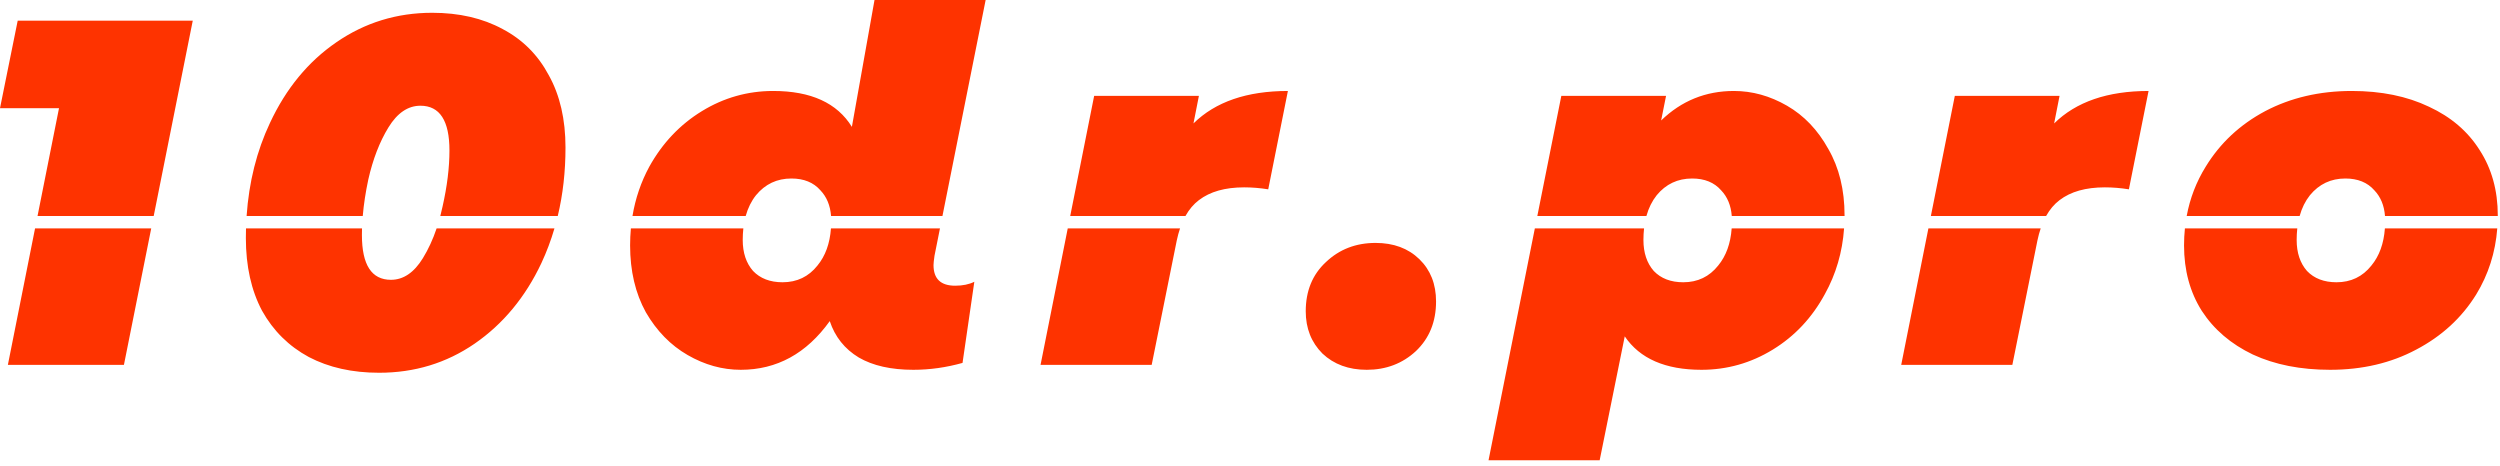
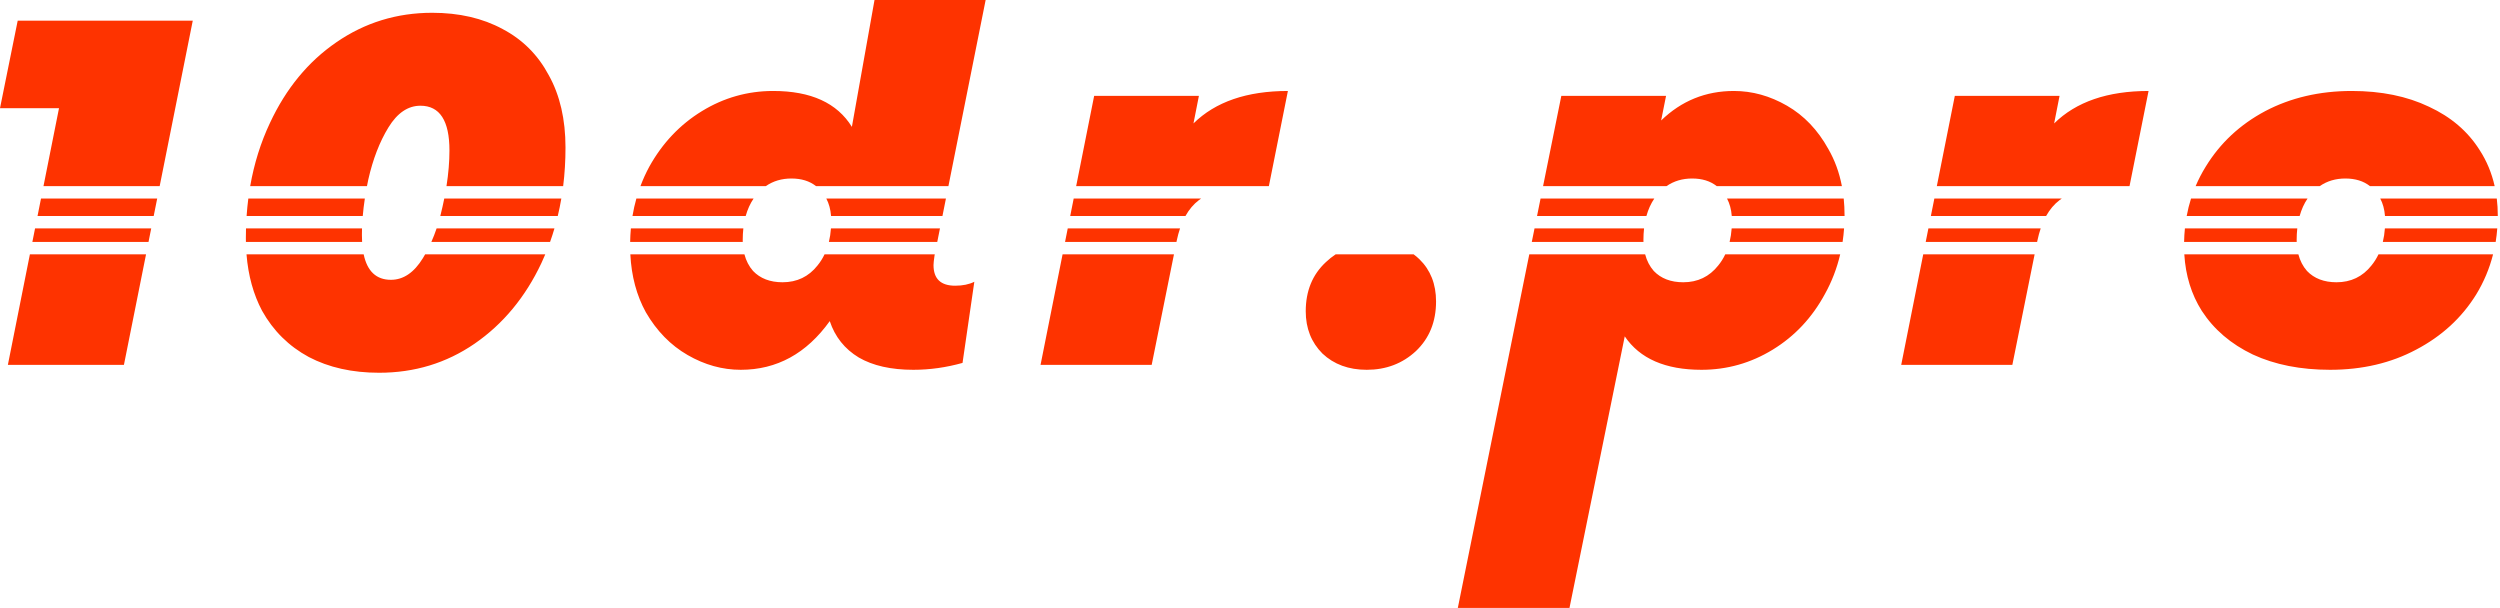
- <svg xmlns="http://www.w3.org/2000/svg" width="403" height="75" viewBox="0 0 403 75" fill="none">
-   <path d="M297.266 36.818C296.992 40.65 295.963 44.179 294.172 47.403C292.111 51.208 289.31 54.195 285.77 56.361C282.229 58.528 278.397 59.611 274.275 59.611C268.462 59.611 264.34 57.814 261.909 54.221L257.866 74.196H239.951L247.417 36.818H265.022C264.956 37.412 264.921 38.033 264.921 38.684C264.921 40.745 265.476 42.409 266.586 43.678C267.748 44.893 269.334 45.501 271.342 45.501C273.667 45.501 275.544 44.602 276.971 42.806C278.244 41.26 278.968 39.264 279.146 36.818H297.266ZM89.379 36.818C88.812 38.751 88.112 40.615 87.274 42.409C84.685 47.905 81.091 52.239 76.493 55.41C71.948 58.528 66.823 60.087 61.115 60.087C56.782 60.087 53.003 59.241 49.779 57.55C46.556 55.806 44.046 53.322 42.249 50.099C40.505 46.822 39.633 42.911 39.633 38.366C39.633 37.846 39.641 37.33 39.656 36.818H58.357C58.346 37.18 58.341 37.537 58.341 37.891C58.341 42.7 59.9 45.104 63.018 45.105C65.026 45.105 66.743 43.942 68.17 41.617C69.047 40.188 69.784 38.587 70.382 36.818H89.379ZM150.642 41.221C150.536 41.96 150.483 42.462 150.483 42.727C150.483 44.946 151.646 46.056 153.971 46.056C155.186 46.056 156.217 45.845 157.062 45.422L155.16 58.501C152.518 59.241 149.876 59.611 147.233 59.611C143.64 59.611 140.706 58.95 138.434 57.629C136.162 56.255 134.602 54.3 133.757 51.764C130.005 56.995 125.222 59.611 119.409 59.611C116.45 59.611 113.596 58.819 110.848 57.233C108.1 55.648 105.854 53.349 104.11 50.337C102.419 47.272 101.573 43.678 101.573 39.556C101.573 38.626 101.616 37.714 101.698 36.818H119.828C119.762 37.412 119.727 38.033 119.727 38.684C119.727 40.745 120.281 42.409 121.391 43.678C122.553 44.893 124.139 45.501 126.147 45.501C128.473 45.501 130.349 44.602 131.775 42.806C133.048 41.26 133.772 39.264 133.95 36.818H151.522L150.642 41.221ZM221.742 39.159C224.649 39.159 227 40.032 228.797 41.775C230.594 43.519 231.492 45.792 231.492 48.593C231.492 51.869 230.409 54.538 228.242 56.599C226.076 58.607 223.433 59.611 220.315 59.611C217.409 59.611 215.03 58.739 213.181 56.995C211.384 55.198 210.485 52.926 210.485 50.178C210.485 46.901 211.569 44.259 213.735 42.251C215.902 40.19 218.571 39.159 221.742 39.159ZM402.56 36.818C402.262 40.697 401.13 44.252 399.155 47.482C396.83 51.234 393.605 54.195 389.483 56.361C385.414 58.528 380.79 59.611 375.611 59.611C370.855 59.611 366.707 58.791 363.166 57.153C359.625 55.462 356.877 53.111 354.922 50.099C353.019 47.086 352.068 43.572 352.068 39.556C352.068 38.624 352.116 37.712 352.207 36.818H370.323C370.257 37.412 370.222 38.033 370.222 38.684C370.222 40.745 370.776 42.409 371.886 43.678C373.048 44.893 374.634 45.501 376.642 45.501C378.967 45.501 380.844 44.602 382.271 42.806C383.544 41.26 384.268 39.264 384.445 36.818H402.56ZM19.977 58.818H1.269L5.651 36.818H24.377L19.977 58.818ZM190.222 36.818C190.017 37.422 189.84 38.07 189.694 38.763L185.651 58.818H167.736L172.12 36.818H190.222ZM328.96 36.818C328.755 37.422 328.579 38.07 328.433 38.763L324.39 58.818H306.475L310.858 36.818H328.96ZM24.776 34.818H6.05L9.513 17.439H0L2.854 3.329H31.074L24.776 34.818ZM69.677 2.061C74.01 2.061 77.788 2.933 81.012 4.677C84.235 6.368 86.72 8.851 88.464 12.128C90.261 15.352 91.158 19.236 91.158 23.781C91.158 27.672 90.743 31.351 89.912 34.818H70.978C71.109 34.322 71.23 33.813 71.341 33.293C72.081 30.017 72.451 27.005 72.451 24.257C72.451 19.448 70.891 17.043 67.773 17.043C65.766 17.043 64.048 18.206 62.621 20.531C61.194 22.856 60.111 25.657 59.371 28.934C58.932 30.992 58.634 32.954 58.476 34.818H39.753C40.127 29.351 41.382 24.35 43.518 19.817C46.107 14.269 49.674 9.935 54.219 6.817C58.816 3.647 63.969 2.061 69.677 2.061ZM151.922 34.818H133.966C133.836 33.117 133.264 31.737 132.251 30.678C131.141 29.41 129.582 28.775 127.574 28.775C125.249 28.775 123.346 29.673 121.866 31.47C121.114 32.417 120.563 33.534 120.207 34.818H101.956C102.425 31.992 103.327 29.342 104.665 26.872C106.779 23.067 109.606 20.082 113.146 17.915C116.687 15.748 120.519 14.665 124.641 14.665C130.718 14.665 134.946 16.593 137.324 20.451L140.971 0H158.886L151.922 34.818ZM204.438 30.519C203.117 30.307 201.822 30.202 200.554 30.202C197.489 30.202 195.057 30.889 193.261 32.263C192.405 32.911 191.685 33.763 191.097 34.818H172.519L176.377 15.458H193.261L192.389 19.896C195.929 16.409 201.004 14.665 207.609 14.665L204.438 30.519ZM279.507 14.665C282.466 14.665 285.32 15.458 288.068 17.043C290.816 18.628 293.036 20.954 294.727 24.019C296.471 27.031 297.343 30.599 297.343 34.721C297.343 34.753 297.342 34.786 297.342 34.818H279.161C279.031 33.117 278.459 31.737 277.446 30.678C276.337 29.409 274.777 28.775 272.769 28.775C270.444 28.776 268.541 29.673 267.062 31.47C266.309 32.417 265.758 33.534 265.402 34.818H247.816L251.684 15.458H268.567L267.775 19.421C271.052 16.25 274.962 14.665 279.507 14.665ZM343.177 30.519C341.856 30.307 340.56 30.202 339.292 30.202C336.227 30.202 333.796 30.889 331.999 32.263C331.144 32.911 330.423 33.763 329.835 34.818H311.257L315.115 15.458H331.999L331.127 19.896C334.668 16.409 339.742 14.665 346.348 14.665L343.177 30.519ZM379.1 14.665C383.856 14.665 388.004 15.51 391.545 17.201C395.086 18.839 397.807 21.166 399.71 24.178C401.665 27.19 402.643 30.704 402.643 34.721C402.643 34.753 402.641 34.786 402.641 34.818H384.461C384.331 33.117 383.759 31.737 382.746 30.678C381.636 29.41 380.077 28.776 378.069 28.775C375.744 28.775 373.841 29.673 372.361 31.47C371.609 32.417 371.058 33.534 370.702 34.818H352.494C353.022 31.968 354.041 29.318 355.557 26.872C357.882 23.067 361.079 20.082 365.147 17.915C369.27 15.748 373.921 14.665 379.1 14.665Z" fill="#FE3300" />
+ <svg xmlns="http://www.w3.org/2000/svg" width="403" height="98" viewBox="0 0 403 98" fill="none">
+   <path d="M265.198 41C265.466 42.032 265.927 42.925 266.586 43.678C267.748 44.893 269.334 45.501 271.342 45.501C273.667 45.501 275.544 44.602 276.971 42.806C277.42 42.26 277.799 41.658 278.112 41H296.639C296.112 43.253 295.292 45.388 294.172 47.403C292.111 51.208 289.31 54.195 285.77 56.361C282.229 58.528 278.397 59.611 274.275 59.611C268.462 59.611 264.34 57.814 261.909 54.221L253 98H235L246.521 41H265.198ZM58.623 41C59.201 43.736 60.666 45.105 63.018 45.105C65.026 45.105 66.743 43.942 68.17 41.617C68.294 41.415 68.414 41.209 68.532 41H87.897C87.699 41.474 87.491 41.944 87.274 42.409C84.685 47.905 81.091 52.239 76.493 55.41C71.948 58.528 66.823 60.087 61.115 60.087C56.782 60.087 53.003 59.241 49.779 57.55C46.556 55.806 44.046 53.322 42.249 50.099C40.852 47.473 40.015 44.44 39.737 41H58.623ZM120.003 41C120.271 42.032 120.732 42.925 121.391 43.678C122.553 44.893 124.139 45.501 126.147 45.501C128.473 45.501 130.349 44.602 131.775 42.806C132.225 42.26 132.604 41.658 132.917 41H150.686L150.642 41.221C150.536 41.96 150.483 42.462 150.483 42.727C150.483 44.946 151.646 46.056 153.971 46.056C155.186 46.056 156.217 45.845 157.062 45.422L155.16 58.501C152.518 59.241 149.876 59.611 147.233 59.611C143.64 59.611 140.706 58.95 138.434 57.629C136.162 56.255 134.602 54.3 133.757 51.764C130.005 56.995 125.222 59.611 119.409 59.611C116.45 59.611 113.596 58.819 110.848 57.233C108.1 55.648 105.854 53.349 104.11 50.337C102.62 47.635 101.787 44.523 101.61 41H120.003ZM227.88 41C228.199 41.236 228.506 41.493 228.797 41.775C230.594 43.519 231.492 45.792 231.492 48.593C231.492 51.869 230.409 54.538 228.242 56.599C226.076 58.607 223.433 59.611 220.315 59.611C217.409 59.611 215.03 58.739 213.181 56.995C211.384 55.198 210.485 52.926 210.485 50.178C210.485 46.901 211.569 44.259 213.735 42.251C214.231 41.779 214.756 41.364 215.305 41H227.88ZM370.498 41C370.766 42.032 371.227 42.925 371.886 43.678C373.048 44.893 374.634 45.501 376.642 45.501C378.967 45.501 380.844 44.602 382.271 42.806C382.72 42.26 383.099 41.658 383.412 41H401.882C401.303 43.289 400.397 45.45 399.155 47.482C396.83 51.234 393.605 54.195 389.483 56.361C385.414 58.528 380.79 59.611 375.611 59.611C370.855 59.611 366.707 58.791 363.166 57.153C359.625 55.462 356.877 53.111 354.922 50.099C353.251 47.453 352.315 44.42 352.111 41H370.498ZM19.977 58.818H1.269L4.818 41H23.541L19.977 58.818ZM185.651 58.818H167.736L171.287 41H189.243L185.651 58.818ZM324.39 58.818H306.475L310.025 41H327.981L324.39 58.818ZM23.94 39H5.217L5.651 36.818H24.377L23.94 39ZM58.357 36.818C58.346 37.18 58.341 37.537 58.341 37.891C58.341 38.276 58.352 38.646 58.372 39H39.641C39.637 38.79 39.633 38.579 39.633 38.366C39.633 37.846 39.641 37.33 39.656 36.818H58.357ZM89.379 36.818C89.163 37.556 88.927 38.283 88.672 39H69.535C69.843 38.304 70.126 37.577 70.382 36.818H89.379ZM119.828 36.818C119.762 37.412 119.727 38.033 119.727 38.684C119.727 38.79 119.728 38.896 119.731 39H101.581C101.594 38.262 101.632 37.535 101.698 36.818H119.828ZM151.086 39H133.617C133.783 38.318 133.894 37.591 133.95 36.818H151.522L151.086 39ZM190.222 36.818C190.017 37.422 189.84 38.07 189.694 38.763L189.646 39H171.686L172.12 36.818H190.222ZM265.022 36.818C264.956 37.412 264.921 38.033 264.921 38.684C264.921 38.79 264.924 38.896 264.927 39H246.925L247.366 36.818H265.022ZM297.266 36.818C297.213 37.557 297.134 38.284 297.025 39H278.812C278.977 38.317 279.089 37.591 279.146 36.818H297.266ZM328.96 36.818C328.755 37.422 328.579 38.07 328.433 38.763L328.385 39H310.424L310.858 36.818H328.96ZM370.323 36.818C370.257 37.412 370.222 38.033 370.222 38.684C370.222 38.79 370.224 38.896 370.227 39H352.077C352.092 38.261 352.134 37.534 352.207 36.818H370.323ZM402.56 36.818C402.503 37.557 402.419 38.285 402.302 39H384.112C384.278 38.318 384.389 37.591 384.445 36.818H402.56ZM24.776 34.818H6.05L6.611 32H25.34L24.776 34.818ZM58.813 32C58.668 32.963 58.553 33.902 58.476 34.818H39.753C39.818 33.865 39.91 32.925 40.029 32H58.813ZM90.487 32C90.325 32.955 90.134 33.894 89.912 34.818H70.978C71.109 34.322 71.23 33.813 71.341 33.293C71.439 32.857 71.531 32.426 71.616 32H90.487ZM121.482 32C120.924 32.826 120.499 33.765 120.207 34.818H101.956C102.115 33.858 102.324 32.919 102.584 32H121.482ZM151.922 34.818H133.966C133.884 33.753 133.629 32.814 133.201 32H152.485L151.922 34.818ZM193.627 32C193.502 32.085 193.38 32.172 193.261 32.263C192.405 32.911 191.685 33.763 191.097 34.818H172.519L173.08 32H193.627ZM266.677 32C266.119 32.826 265.694 33.765 265.402 34.818H247.771L248.34 32H266.677ZM297.206 32C297.296 32.878 297.343 33.785 297.343 34.721C297.343 34.753 297.342 34.786 297.342 34.818H279.161C279.08 33.753 278.823 32.814 278.396 32H297.206ZM332.365 32C332.241 32.085 332.118 32.172 331.999 32.263C331.144 32.911 330.423 33.763 329.835 34.818H311.257L311.818 32H332.365ZM371.977 32C371.419 32.826 370.994 33.765 370.702 34.818H352.494C352.672 33.856 352.905 32.916 353.195 32H371.977ZM402.481 32C402.587 32.88 402.643 33.787 402.643 34.721C402.643 34.753 402.641 34.786 402.641 34.818H384.461C384.379 33.753 384.124 32.814 383.696 32H402.481ZM25.74 30H7.01L9.513 17.439H0L2.854 3.329H31.074L25.74 30ZM69.677 2.061C74.01 2.061 77.788 2.933 81.012 4.677C84.235 6.368 86.72 8.851 88.464 12.128C90.261 15.352 91.158 19.236 91.158 23.781C91.158 25.918 91.033 27.991 90.782 30H71.974C72.291 27.972 72.451 26.058 72.451 24.257C72.451 19.448 70.891 17.043 67.773 17.043C65.766 17.043 64.048 18.206 62.621 20.531C61.194 22.856 60.111 25.657 59.371 28.934C59.295 29.292 59.224 29.648 59.156 30H40.332C40.964 26.378 42.026 22.983 43.518 19.817C46.107 14.269 49.674 9.935 54.219 6.817C58.816 3.647 63.969 2.061 69.677 2.061ZM152.886 30H131.538C130.505 29.184 129.185 28.775 127.574 28.775C126.008 28.775 124.634 29.184 123.451 30H103.241C103.644 28.928 104.117 27.884 104.665 26.872C106.779 23.067 109.606 20.082 113.146 17.915C116.687 15.748 120.519 14.665 124.641 14.665C130.718 14.665 134.946 16.593 137.324 20.451L140.971 0H158.886L152.886 30ZM204.542 30H173.479L176.377 15.458H193.261L192.389 19.896C195.929 16.409 201.004 14.665 207.609 14.665L204.542 30ZM279.507 14.665C282.466 14.665 285.32 15.458 288.068 17.043C290.816 18.628 293.036 20.954 294.727 24.019C295.766 25.815 296.493 27.809 296.913 30H276.733C275.701 29.184 274.379 28.775 272.769 28.775C271.202 28.776 269.828 29.184 268.646 30H248.744L251.684 15.458H268.567L267.775 19.421C271.052 16.25 274.962 14.665 279.507 14.665ZM343.28 30H312.217L315.115 15.458H331.999L331.127 19.896C334.668 16.409 339.742 14.665 346.348 14.665L343.28 30ZM379.1 14.665C383.856 14.665 388.004 15.51 391.545 17.201C395.086 18.839 397.807 21.166 399.71 24.178C400.857 25.945 401.665 27.887 402.139 30H382.033C381.001 29.184 379.68 28.776 378.069 28.775C376.503 28.775 375.129 29.184 373.946 30H353.937C354.393 28.924 354.932 27.88 355.557 26.872C357.882 23.067 361.079 20.082 365.147 17.915C369.27 15.748 373.921 14.665 379.1 14.665Z" fill="#FE3300" />
</svg>
